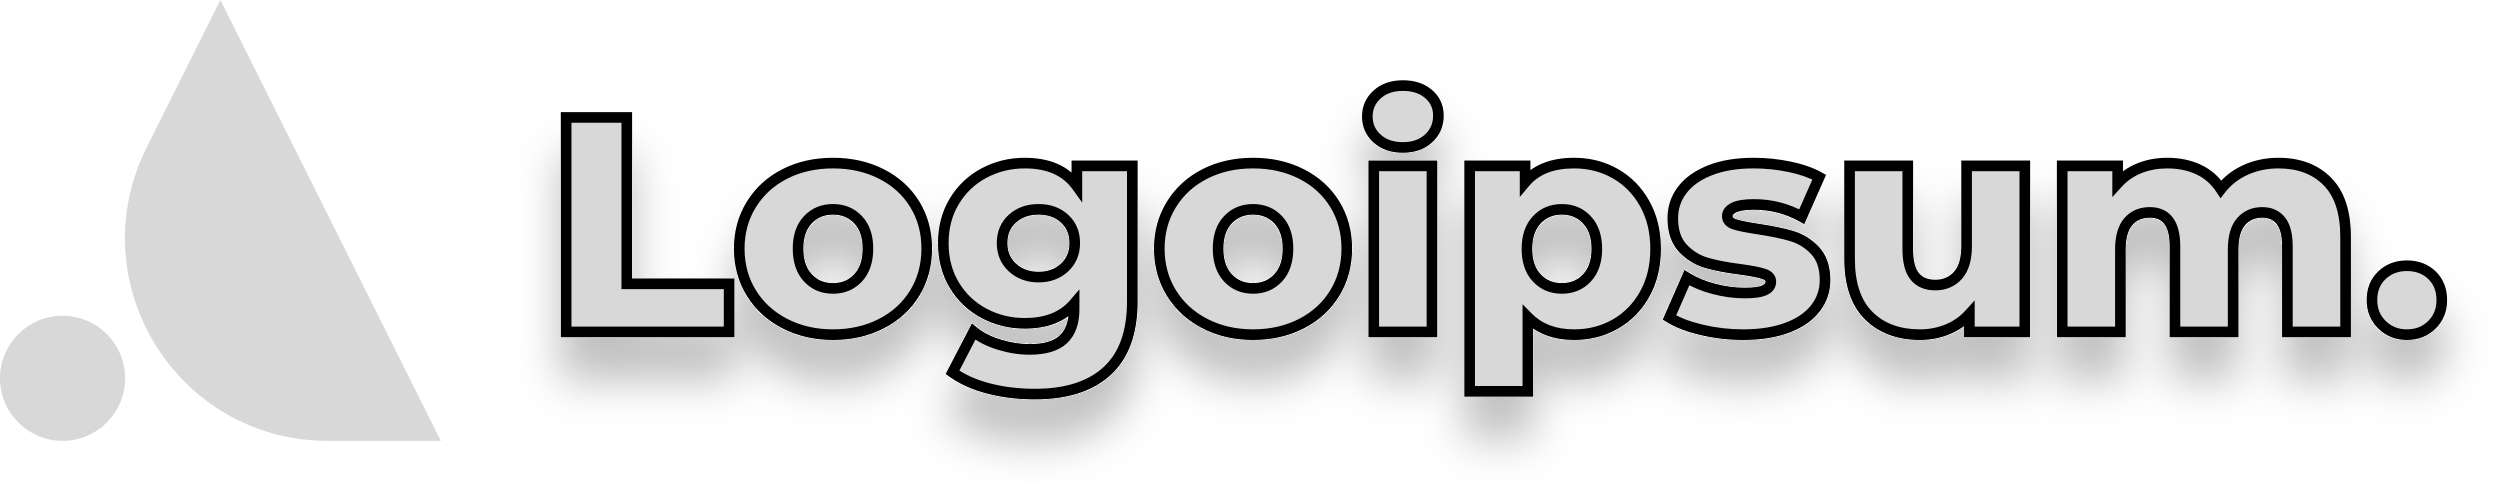
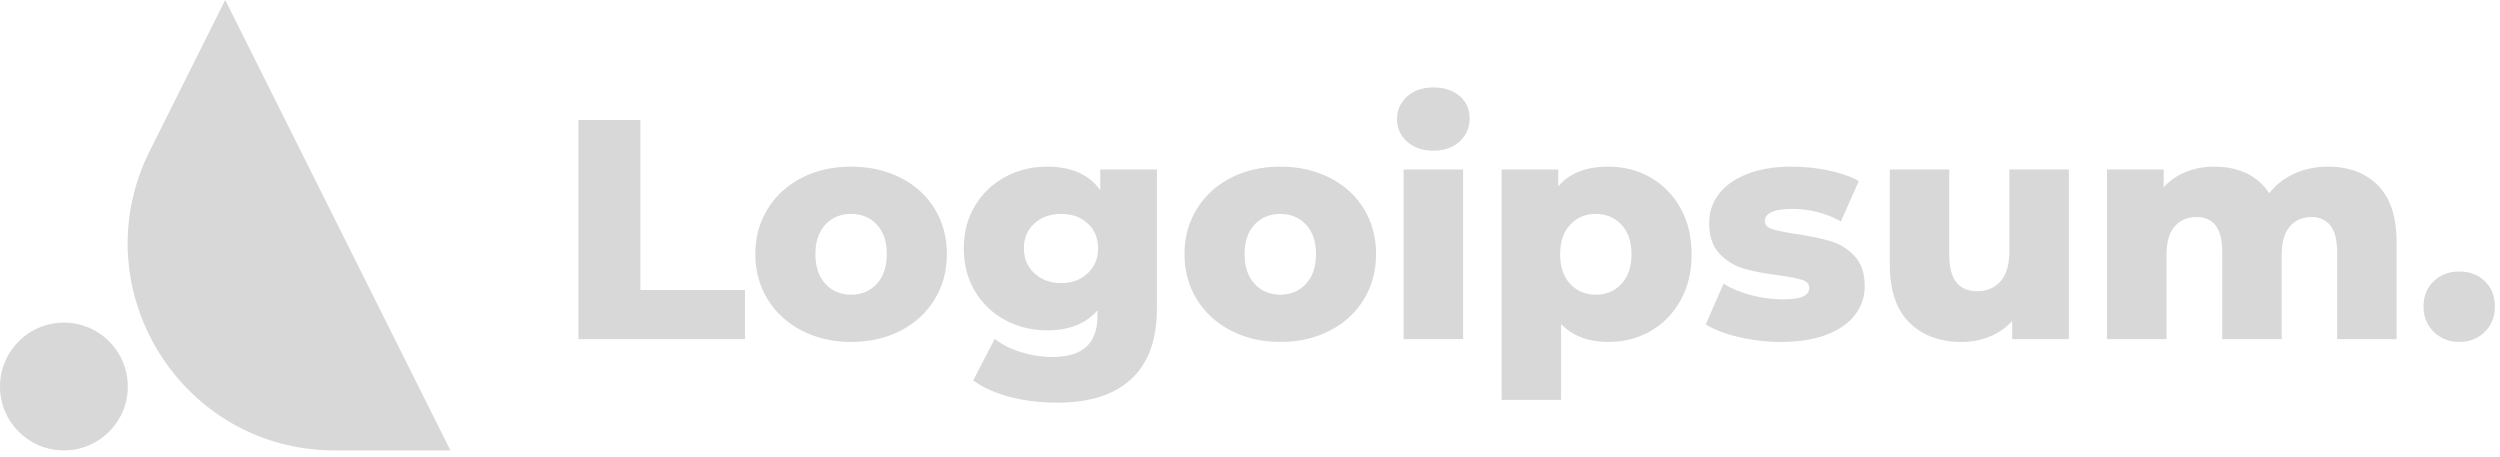
- <svg xmlns="http://www.w3.org/2000/svg" width="235" height="46" viewBox="0 0 235 46" fill="none">
-   <g filter="url(#filter0_d_0_286)">
-     <path fill-rule="evenodd" clip-rule="evenodd" d="M131.869 13.862C132.867 13.862 133.674 13.579 134.288 13.013C134.902 12.446 135.21 11.731 135.21 10.867C135.21 10.042 134.902 9.365 134.288 8.837C133.674 8.309 132.867 8.045 131.869 8.045C130.87 8.045 130.064 8.323 129.45 8.88C128.835 9.437 128.528 10.128 128.528 10.954C128.528 11.779 128.835 12.47 129.45 13.027C130.064 13.584 130.87 13.862 131.869 13.862ZM68.538 31.2V26.678H58.918V11.04H53.216V31.2H68.538ZM78.301 31.459C79.99 31.459 81.507 31.114 82.851 30.422C84.195 29.731 85.242 28.771 85.99 27.542C86.739 26.314 87.114 24.922 87.114 23.366C87.114 21.811 86.739 20.424 85.99 19.205C85.242 17.986 84.195 17.035 82.851 16.354C81.507 15.672 79.99 15.331 78.301 15.331C76.611 15.331 75.099 15.672 73.765 16.354C72.43 17.035 71.384 17.99 70.626 19.219C69.867 20.448 69.488 21.83 69.488 23.366C69.488 24.922 69.867 26.314 70.626 27.542C71.384 28.771 72.435 29.731 73.779 30.422C75.123 31.114 76.63 31.459 78.301 31.459ZM75.939 26.117C76.554 26.779 77.341 27.11 78.301 27.11C79.261 27.11 80.048 26.779 80.662 26.117C81.277 25.454 81.584 24.538 81.584 23.366C81.584 22.214 81.277 21.312 80.662 20.659C80.048 20.006 79.261 19.68 78.301 19.68C77.341 19.68 76.554 20.006 75.939 20.659C75.325 21.312 75.018 22.214 75.018 23.366C75.018 24.538 75.325 25.454 75.939 26.117ZM97.28 37.046C100.237 37.046 102.502 36.322 104.077 34.872C105.651 33.422 106.438 31.248 106.438 28.349V15.59H101.226V17.491C100.189 16.051 98.557 15.331 96.33 15.331C94.947 15.331 93.67 15.643 92.499 16.267C91.328 16.891 90.397 17.774 89.706 18.917C89.014 20.059 88.669 21.37 88.669 22.848C88.669 24.346 89.014 25.666 89.706 26.808C90.397 27.95 91.328 28.834 92.499 29.458C93.67 30.082 94.947 30.394 96.33 30.394C98.365 30.394 99.91 29.779 100.966 28.55V29.069C100.966 30.317 100.63 31.258 99.958 31.891C99.286 32.525 98.23 32.842 96.79 32.842C95.85 32.842 94.894 32.693 93.925 32.395C92.955 32.098 92.154 31.69 91.52 31.171L89.533 35.002C90.474 35.674 91.616 36.182 92.96 36.528C94.304 36.874 95.744 37.046 97.28 37.046ZM95.178 25.152C95.83 25.747 96.646 26.045 97.626 26.045C98.605 26.045 99.416 25.747 100.059 25.152C100.702 24.557 101.024 23.789 101.024 22.848C101.024 21.907 100.707 21.144 100.074 20.558C99.44 19.973 98.624 19.68 97.626 19.68C96.627 19.68 95.806 19.973 95.163 20.558C94.52 21.144 94.198 21.907 94.198 22.848C94.198 23.789 94.525 24.557 95.178 25.152ZM117.786 31.459C119.475 31.459 120.992 31.114 122.336 30.422C123.68 29.731 124.726 28.771 125.475 27.542C126.224 26.314 126.598 24.922 126.598 23.366C126.598 21.811 126.224 20.424 125.475 19.205C124.726 17.986 123.68 17.035 122.336 16.354C120.992 15.672 119.475 15.331 117.786 15.331C116.096 15.331 114.584 15.672 113.25 16.354C111.915 17.035 110.869 17.99 110.11 19.219C109.352 20.448 108.973 21.83 108.973 23.366C108.973 24.922 109.352 26.314 110.11 27.542C110.869 28.771 111.92 29.731 113.264 30.422C114.608 31.114 116.115 31.459 117.786 31.459ZM115.424 26.117C116.038 26.779 116.826 27.11 117.786 27.11C118.746 27.11 119.533 26.779 120.147 26.117C120.762 25.454 121.069 24.538 121.069 23.366C121.069 22.214 120.762 21.312 120.147 20.659C119.533 20.006 118.746 19.68 117.786 19.68C116.826 19.68 116.038 20.006 115.424 20.659C114.81 21.312 114.502 22.214 114.502 23.366C114.502 24.538 114.81 25.454 115.424 26.117ZM134.605 15.59V31.2H129.133V15.59H134.605ZM143.619 36.787V29.818C144.694 30.912 146.144 31.459 147.968 31.459C149.389 31.459 150.68 31.128 151.842 30.466C153.003 29.803 153.925 28.862 154.606 27.643C155.288 26.424 155.629 25.008 155.629 23.395C155.629 21.782 155.288 20.366 154.606 19.147C153.925 17.928 153.003 16.987 151.842 16.325C150.68 15.662 149.389 15.331 147.968 15.331C145.914 15.331 144.378 15.936 143.36 17.146V15.59H138.147V36.787H143.619ZM144.454 26.117C145.069 26.779 145.856 27.11 146.816 27.11C147.776 27.11 148.563 26.779 149.178 26.117C149.792 25.454 150.099 24.547 150.099 23.395C150.099 22.243 149.792 21.336 149.178 20.674C148.563 20.011 147.776 19.68 146.816 19.68C145.856 19.68 145.069 20.011 144.454 20.674C143.84 21.336 143.533 22.243 143.533 23.395C143.533 24.547 143.84 25.454 144.454 26.117ZM163.837 31.459C165.469 31.459 166.866 31.238 168.027 30.797C169.189 30.355 170.067 29.746 170.662 28.968C171.258 28.19 171.555 27.312 171.555 26.333C171.555 25.142 171.243 24.216 170.619 23.554C169.995 22.891 169.261 22.435 168.416 22.186C167.571 21.936 166.506 21.715 165.219 21.523C164.202 21.37 163.472 21.221 163.03 21.077C162.589 20.933 162.368 20.678 162.368 20.314C162.368 19.987 162.57 19.723 162.973 19.522C163.376 19.32 164.01 19.219 164.874 19.219C166.486 19.219 167.984 19.603 169.366 20.371L171.008 16.656C170.259 16.234 169.328 15.907 168.214 15.677C167.101 15.446 165.978 15.331 164.845 15.331C163.251 15.331 161.883 15.557 160.741 16.008C159.598 16.459 158.73 17.074 158.134 17.851C157.539 18.629 157.242 19.517 157.242 20.515C157.242 21.725 157.558 22.666 158.192 23.338C158.826 24.01 159.579 24.47 160.453 24.72C161.326 24.97 162.387 25.171 163.635 25.325C164.614 25.459 165.33 25.598 165.781 25.742C166.232 25.886 166.458 26.131 166.458 26.477C166.458 26.822 166.27 27.086 165.896 27.269C165.522 27.451 164.893 27.542 164.01 27.542C163.05 27.542 162.08 27.413 161.101 27.154C160.122 26.894 159.277 26.544 158.566 26.102L156.925 29.846C157.693 30.326 158.71 30.715 159.978 31.013C161.245 31.31 162.531 31.459 163.837 31.459ZM183.046 30.97C182.24 31.296 181.386 31.459 180.483 31.459C178.467 31.459 176.859 30.864 175.659 29.674C174.459 28.483 173.859 26.698 173.859 24.317V15.59H179.331V23.424C179.331 24.595 179.552 25.45 179.994 25.987C180.435 26.525 181.078 26.794 181.923 26.794C182.787 26.794 183.493 26.491 184.04 25.886C184.587 25.282 184.861 24.355 184.861 23.107V15.59H190.333V31.2H185.12V29.53C184.544 30.163 183.853 30.643 183.046 30.97ZM199.318 31.2V23.453C199.318 22.282 199.568 21.408 200.067 20.832C200.566 20.256 201.238 19.968 202.083 19.968C203.658 19.968 204.445 21.034 204.445 23.165V31.2H209.917V23.453C209.917 22.282 210.166 21.408 210.666 20.832C211.165 20.256 211.827 19.968 212.653 19.968C213.402 19.968 213.982 20.227 214.395 20.746C214.808 21.264 215.014 22.07 215.014 23.165V31.2H220.486V22.272C220.486 19.949 219.915 18.211 218.773 17.059C217.63 15.907 216.099 15.331 214.179 15.331C213.066 15.331 212.038 15.542 211.098 15.965C210.157 16.387 209.379 16.992 208.765 17.779C208.227 16.954 207.526 16.339 206.662 15.936C205.798 15.533 204.819 15.331 203.725 15.331C202.784 15.331 201.915 15.49 201.118 15.806C200.322 16.123 199.635 16.598 199.059 17.232V15.59H193.846V31.2H199.318ZM228.594 30.538C227.97 31.152 227.187 31.459 226.246 31.459C225.325 31.459 224.547 31.152 223.914 30.538C223.28 29.923 222.963 29.146 222.963 28.205C222.963 27.245 223.275 26.467 223.899 25.872C224.523 25.277 225.306 24.979 226.246 24.979C227.206 24.979 227.994 25.277 228.608 25.872C229.222 26.467 229.53 27.245 229.53 28.205C229.53 29.146 229.218 29.923 228.594 30.538Z" fill="#D8D8D8" />
-     <path d="M134.288 13.013L134.627 13.38L134.627 13.38L134.288 13.013ZM134.288 8.837L134.614 8.458V8.458L134.288 8.837ZM129.45 8.88L129.785 9.25L129.45 8.88ZM68.538 26.678H69.038V26.178H68.538V26.678ZM68.538 31.2V31.7H69.038V31.2H68.538ZM58.918 26.678H58.418V27.178H58.918V26.678ZM58.918 11.04H59.418V10.54H58.918V11.04ZM53.216 11.04V10.54H52.716V11.04H53.216ZM53.216 31.2H52.716V31.7H53.216V31.2ZM82.851 30.422L83.08 30.867V30.867L82.851 30.422ZM85.99 27.542L86.417 27.803L85.99 27.542ZM82.851 16.354L83.077 15.908H83.077L82.851 16.354ZM73.765 16.354L73.537 15.908L73.537 15.908L73.765 16.354ZM70.626 19.219L71.051 19.482L70.626 19.219ZM70.626 27.542L70.2 27.805L70.2 27.805L70.626 27.542ZM75.939 26.117L76.306 25.777L76.306 25.777L75.939 26.117ZM80.662 26.117L80.296 25.777L80.296 25.777L80.662 26.117ZM80.662 20.659L80.298 21.002L80.662 20.659ZM75.939 20.659L76.303 21.002V21.002L75.939 20.659ZM104.077 34.872L104.415 35.24V35.24L104.077 34.872ZM106.438 15.59H106.938V15.09H106.438V15.59ZM101.226 15.59V15.09H100.726V15.59H101.226ZM101.226 17.491L100.82 17.783L101.726 19.041V17.491H101.226ZM92.499 16.267L92.264 15.826L92.499 16.267ZM89.706 26.808L90.133 26.549L89.706 26.808ZM100.966 28.55H101.466V27.201L100.587 28.224L100.966 28.55ZM91.52 31.171L91.837 30.784L91.36 30.394L91.076 30.941L91.52 31.171ZM89.533 35.002L89.089 34.771L88.889 35.156L89.242 35.408L89.533 35.002ZM92.96 36.528L92.835 37.012L92.96 36.528ZM95.178 25.152L94.841 25.521L94.841 25.521L95.178 25.152ZM100.059 25.152L100.399 25.519L100.399 25.519L100.059 25.152ZM100.074 20.558L99.734 20.926V20.926L100.074 20.558ZM125.475 27.542L125.902 27.803L125.475 27.542ZM122.336 16.354L122.562 15.908L122.336 16.354ZM113.25 16.354L113.022 15.908V15.908L113.25 16.354ZM110.11 19.219L110.536 19.482L110.11 19.219ZM110.11 27.542L109.685 27.805V27.805L110.11 27.542ZM113.264 30.422L113.035 30.867L113.035 30.867L113.264 30.422ZM115.424 26.117L115.791 25.777L115.424 26.117ZM120.147 26.117L119.781 25.777V25.777L120.147 26.117ZM120.147 20.659L119.783 21.002L119.783 21.002L120.147 20.659ZM115.424 20.659L115.788 21.002L115.424 20.659ZM134.605 31.2V31.7H135.105V31.2H134.605ZM134.605 15.59H135.105V15.09H134.605V15.59ZM129.133 31.2H128.633V31.7H129.133V31.2ZM129.133 15.59V15.09H128.633V15.59H129.133ZM143.619 29.818L143.976 29.467L143.119 28.595V29.818H143.619ZM143.619 36.787V37.287H144.119V36.787H143.619ZM151.842 30.466L151.594 30.031V30.031L151.842 30.466ZM154.606 27.643L154.17 27.399V27.399L154.606 27.643ZM154.606 19.147L154.17 19.391V19.391L154.606 19.147ZM151.842 16.325L151.594 16.759L151.842 16.325ZM143.36 17.146H142.86V18.517L143.743 17.468L143.36 17.146ZM143.36 15.59H143.86V15.09H143.36V15.59ZM138.147 15.59V15.09H137.647V15.59H138.147ZM138.147 36.787H137.647V37.287H138.147V36.787ZM144.454 26.117L144.821 25.777L144.454 26.117ZM149.178 26.117L148.811 25.777V25.777L149.178 26.117ZM149.178 20.674L148.811 21.014V21.014L149.178 20.674ZM168.027 30.797L167.85 30.329L168.027 30.797ZM170.662 28.968L170.265 28.664L170.662 28.968ZM168.416 22.186L168.558 21.706V21.706L168.416 22.186ZM165.219 21.523L165.145 22.018L165.145 22.018L165.219 21.523ZM163.03 21.077L162.875 21.552L162.875 21.552L163.03 21.077ZM162.973 19.522L162.749 19.074L162.749 19.074L162.973 19.522ZM169.366 20.371L169.124 20.808L169.602 21.074L169.824 20.573L169.366 20.371ZM171.008 16.656L171.465 16.858L171.649 16.443L171.254 16.221L171.008 16.656ZM168.214 15.677L168.113 16.166V16.166L168.214 15.677ZM160.741 16.008L160.924 16.473L160.741 16.008ZM158.134 17.851L158.531 18.155V18.155L158.134 17.851ZM158.192 23.338L157.828 23.681V23.681L158.192 23.338ZM160.453 24.72L160.315 25.201L160.453 24.72ZM163.635 25.325L163.703 24.829L163.696 24.828L163.635 25.325ZM165.781 25.742L165.933 25.266H165.933L165.781 25.742ZM165.896 27.269L165.677 26.819V26.819L165.896 27.269ZM161.101 27.154L161.229 26.67L161.101 27.154ZM158.566 26.102L158.83 25.678L158.34 25.373L158.108 25.902L158.566 26.102ZM156.925 29.846L156.467 29.646L156.293 30.041L156.66 30.27L156.925 29.846ZM159.978 31.013L160.092 30.526L159.978 31.013ZM183.046 30.97L182.859 30.506L183.046 30.97ZM175.659 29.674L176.011 29.319L176.011 29.319L175.659 29.674ZM173.859 15.59V15.09H173.359V15.59H173.859ZM179.331 15.59H179.831V15.09H179.331V15.59ZM184.04 25.886L183.669 25.551L184.04 25.886ZM184.861 15.59V15.09H184.361V15.59H184.861ZM190.333 15.59H190.833V15.09H190.333V15.59ZM190.333 31.2V31.7H190.833V31.2H190.333ZM185.12 31.2H184.62V31.7H185.12V31.2ZM185.12 29.53H185.62V28.236L184.75 29.193L185.12 29.53ZM199.318 31.2V31.7H199.818V31.2H199.318ZM200.067 20.832L199.689 20.505L199.689 20.505L200.067 20.832ZM204.445 31.2H203.945V31.7H204.445V31.2ZM209.917 31.2V31.7H210.417V31.2H209.917ZM210.666 20.832L210.288 20.505L210.288 20.505L210.666 20.832ZM215.014 31.2H214.514V31.7H215.014V31.2ZM220.486 31.2V31.7H220.986V31.2H220.486ZM218.773 17.059L218.418 17.411V17.411L218.773 17.059ZM211.098 15.965L211.302 16.421L211.302 16.421L211.098 15.965ZM208.765 17.779L208.346 18.052L208.728 18.639L209.159 18.087L208.765 17.779ZM201.118 15.806L201.303 16.271L201.118 15.806ZM199.059 17.232H198.559V18.525L199.429 17.568L199.059 17.232ZM199.059 15.59H199.559V15.09H199.059V15.59ZM193.846 15.59V15.09H193.346V15.59H193.846ZM193.846 31.2H193.346V31.7H193.846V31.2ZM228.594 30.538L228.944 30.894V30.894L228.594 30.538ZM223.914 30.538L223.566 30.896V30.897L223.914 30.538ZM223.899 25.872L224.244 26.234V26.234L223.899 25.872ZM228.608 25.872L228.956 25.513V25.513L228.608 25.872ZM133.949 12.645C133.444 13.11 132.768 13.362 131.869 13.362V14.362C132.967 14.362 133.903 14.048 134.627 13.38L133.949 12.645ZM134.71 10.867C134.71 11.597 134.457 12.177 133.949 12.645L134.627 13.38C135.348 12.716 135.71 11.866 135.71 10.867H134.71ZM133.962 9.216C134.464 9.647 134.71 10.184 134.71 10.867H135.71C135.71 9.899 135.341 9.083 134.614 8.458L133.962 9.216ZM131.869 8.545C132.776 8.545 133.458 8.783 133.962 9.216L134.614 8.458C133.889 7.835 132.958 7.545 131.869 7.545V8.545ZM129.785 9.25C130.29 8.793 130.968 8.545 131.869 8.545V7.545C130.773 7.545 129.838 7.853 129.114 8.51L129.785 9.25ZM129.028 10.954C129.028 10.27 129.275 9.713 129.785 9.25L129.114 8.51C128.395 9.161 128.028 9.986 128.028 10.954H129.028ZM129.785 12.657C129.275 12.194 129.028 11.637 129.028 10.954H128.028C128.028 11.921 128.395 12.747 129.114 13.398L129.785 12.657ZM131.869 13.362C130.968 13.362 130.29 13.114 129.785 12.657L129.114 13.398C129.838 14.054 130.773 14.362 131.869 14.362V13.362ZM68.038 26.678V31.2H69.038V26.678H68.038ZM58.918 27.178H68.538V26.178H58.918V27.178ZM58.418 11.04V26.678H59.418V11.04H58.418ZM53.216 11.54H58.918V10.54H53.216V11.54ZM53.716 31.2V11.04H52.716V31.2H53.716ZM68.538 30.7H53.216V31.7H68.538V30.7ZM82.623 29.978C81.357 30.628 79.92 30.959 78.301 30.959V31.959C80.06 31.959 81.657 31.599 83.08 30.867L82.623 29.978ZM85.563 27.282C84.865 28.428 83.889 29.326 82.623 29.978L83.08 30.867C84.501 30.136 85.618 29.114 86.417 27.803L85.563 27.282ZM86.614 23.366C86.614 24.837 86.261 26.138 85.563 27.282L86.417 27.803C87.218 26.489 87.614 25.006 87.614 23.366H86.614ZM85.564 19.466C86.261 20.6 86.614 21.895 86.614 23.366H87.614C87.614 21.727 87.218 20.248 86.416 18.943L85.564 19.466ZM82.625 16.799C83.891 17.442 84.867 18.33 85.564 19.466L86.416 18.943C85.617 17.641 84.499 16.629 83.077 15.908L82.625 16.799ZM78.301 15.831C79.921 15.831 81.359 16.158 82.625 16.799L83.077 15.908C81.655 15.186 80.059 14.831 78.301 14.831V15.831ZM73.992 16.799C75.248 16.158 76.68 15.831 78.301 15.831V14.831C76.542 14.831 74.951 15.186 73.537 15.908L73.992 16.799ZM71.051 19.482C71.76 18.334 72.736 17.441 73.992 16.799L73.537 15.908C72.125 16.63 71.008 17.647 70.2 18.957L71.051 19.482ZM69.988 23.366C69.988 21.917 70.344 20.627 71.051 19.482L70.2 18.957C69.39 20.269 68.988 21.744 68.988 23.366H69.988ZM71.051 27.28C70.345 26.136 69.988 24.836 69.988 23.366H68.988C68.988 25.007 69.389 26.491 70.2 27.805L71.051 27.28ZM74.008 29.978C72.741 29.326 71.759 28.427 71.051 27.28L70.2 27.805C71.009 29.115 72.129 30.136 73.55 30.867L74.008 29.978ZM78.301 30.959C76.701 30.959 75.274 30.629 74.008 29.978L73.55 30.867C74.972 31.598 76.559 31.959 78.301 31.959V30.959ZM78.301 26.61C77.47 26.61 76.819 26.33 76.306 25.777L75.573 26.457C76.288 27.228 77.211 27.61 78.301 27.61V26.61ZM80.296 25.777C79.782 26.33 79.131 26.61 78.301 26.61V27.61C79.39 27.61 80.314 27.228 81.029 26.457L80.296 25.777ZM81.084 23.366C81.084 24.45 80.801 25.232 80.296 25.777L81.029 26.457C81.752 25.677 82.084 24.625 82.084 23.366H81.084ZM80.298 21.002C80.803 21.538 81.084 22.304 81.084 23.366H82.084C82.084 22.125 81.751 21.086 81.026 20.317L80.298 21.002ZM78.301 20.18C79.134 20.18 79.786 20.457 80.298 21.002L81.026 20.317C80.31 19.556 79.388 19.18 78.301 19.18V20.18ZM76.303 21.002C76.816 20.457 77.468 20.18 78.301 20.18V19.18C77.214 19.18 76.291 19.556 75.575 20.317L76.303 21.002ZM75.518 23.366C75.518 22.304 75.799 21.538 76.303 21.002L75.575 20.317C74.851 21.086 74.518 22.125 74.518 23.366H75.518ZM76.306 25.777C75.8 25.232 75.518 24.45 75.518 23.366H74.518C74.518 24.625 74.849 25.677 75.573 26.457L76.306 25.777ZM103.738 34.504C102.286 35.841 100.16 36.546 97.28 36.546V37.546C100.314 37.546 102.719 36.802 104.415 35.24L103.738 34.504ZM105.938 28.349C105.938 31.16 105.177 33.179 103.738 34.504L104.415 35.24C106.125 33.666 106.938 31.336 106.938 28.349H105.938ZM105.938 15.59V28.349H106.938V15.59H105.938ZM101.226 16.09H106.438V15.09H101.226V16.09ZM101.726 17.491V15.59H100.726V17.491H101.726ZM96.33 15.831C98.442 15.831 99.901 16.507 100.82 17.783L101.631 17.199C100.477 15.595 98.672 14.831 96.33 14.831V15.831ZM92.734 16.709C93.83 16.125 95.026 15.831 96.33 15.831V14.831C94.869 14.831 93.511 15.162 92.264 15.826L92.734 16.709ZM90.133 19.176C90.778 18.11 91.643 17.29 92.734 16.709L92.264 15.826C91.013 16.492 90.015 17.439 89.278 18.658L90.133 19.176ZM89.169 22.848C89.169 21.451 89.494 20.232 90.133 19.176L89.278 18.658C88.534 19.887 88.169 21.288 88.169 22.848H89.169ZM90.133 26.549C89.495 25.494 89.169 24.266 89.169 22.848H88.169C88.169 24.425 88.534 25.837 89.278 27.067L90.133 26.549ZM92.734 29.016C91.643 28.435 90.778 27.615 90.133 26.549L89.278 27.067C90.015 28.286 91.013 29.232 92.264 29.899L92.734 29.016ZM96.33 29.894C95.026 29.894 93.83 29.6 92.734 29.016L92.264 29.899C93.511 30.563 94.869 30.894 96.33 30.894V29.894ZM100.587 28.224C99.65 29.316 98.259 29.894 96.33 29.894V30.894C98.47 30.894 100.171 30.243 101.346 28.876L100.587 28.224ZM101.466 29.069V28.55H100.466V29.069H101.466ZM100.301 32.255C101.105 31.497 101.466 30.404 101.466 29.069H100.466C100.466 30.229 100.156 31.018 99.615 31.527L100.301 32.255ZM96.79 33.342C98.289 33.342 99.496 33.014 100.301 32.255L99.615 31.527C99.076 32.036 98.172 32.342 96.79 32.342V33.342ZM93.778 32.873C94.791 33.184 95.796 33.342 96.79 33.342V32.342C95.903 32.342 94.997 32.201 94.072 31.917L93.778 32.873ZM91.203 31.558C91.898 32.126 92.761 32.561 93.778 32.873L94.072 31.917C93.15 31.634 92.41 31.253 91.837 30.784L91.203 31.558ZM89.977 35.232L91.964 31.401L91.076 30.941L89.089 34.771L89.977 35.232ZM93.085 36.044C91.788 35.711 90.705 35.224 89.823 34.595L89.242 35.408C90.242 36.123 91.444 36.654 92.835 37.012L93.085 36.044ZM97.28 36.546C95.782 36.546 94.384 36.378 93.085 36.044L92.835 37.012C94.224 37.369 95.706 37.546 97.28 37.546V36.546ZM97.626 25.545C96.756 25.545 96.065 25.284 95.514 24.782L94.841 25.521C95.596 26.21 96.536 26.545 97.626 26.545V25.545ZM99.72 24.785C99.18 25.284 98.495 25.545 97.626 25.545V26.545C98.715 26.545 99.652 26.21 100.399 25.519L99.72 24.785ZM100.524 22.848C100.524 23.661 100.252 24.292 99.72 24.785L100.399 25.519C101.152 24.822 101.524 23.917 101.524 22.848H100.524ZM99.734 20.926C100.256 21.407 100.524 22.033 100.524 22.848H101.524C101.524 21.782 101.159 20.881 100.413 20.191L99.734 20.926ZM97.626 20.18C98.519 20.18 99.207 20.439 99.734 20.926L100.413 20.191C99.672 19.507 98.729 19.18 97.626 19.18V20.18ZM95.5 20.928C96.037 20.439 96.732 20.18 97.626 20.18V19.18C96.522 19.18 95.576 19.507 94.827 20.189L95.5 20.928ZM94.698 22.848C94.698 22.035 94.97 21.411 95.5 20.928L94.827 20.189C94.07 20.877 93.698 21.779 93.698 22.848H94.698ZM95.514 24.782C94.973 24.289 94.698 23.659 94.698 22.848H93.698C93.698 23.919 94.077 24.825 94.841 25.521L95.514 24.782ZM122.107 29.978C120.842 30.628 119.405 30.959 117.786 30.959V31.959C119.545 31.959 121.142 31.599 122.565 30.867L122.107 29.978ZM125.048 27.282C124.35 28.428 123.374 29.326 122.107 29.978L122.565 30.867C123.986 30.136 125.103 29.114 125.902 27.803L125.048 27.282ZM126.098 23.366C126.098 24.837 125.745 26.138 125.048 27.282L125.902 27.803C126.703 26.489 127.098 25.006 127.098 23.366H126.098ZM125.049 19.466C125.745 20.6 126.098 21.895 126.098 23.366H127.098C127.098 21.727 126.703 20.248 125.901 18.943L125.049 19.466ZM122.11 16.799C123.376 17.442 124.351 18.33 125.049 19.466L125.901 18.943C125.102 17.641 123.984 16.629 122.562 15.908L122.11 16.799ZM117.786 15.831C119.406 15.831 120.844 16.158 122.11 16.799L122.562 15.908C121.14 15.186 119.544 14.831 117.786 14.831V15.831ZM113.477 16.799C114.732 16.158 116.165 15.831 117.786 15.831V14.831C116.027 14.831 114.436 15.186 113.022 15.908L113.477 16.799ZM110.536 19.482C111.244 18.334 112.221 17.441 113.477 16.799L113.022 15.908C111.609 16.63 110.493 17.647 109.685 18.957L110.536 19.482ZM109.473 23.366C109.473 21.917 109.829 20.627 110.536 19.482L109.685 18.957C108.875 20.269 108.473 21.744 108.473 23.366H109.473ZM110.536 27.28C109.83 26.136 109.473 24.836 109.473 23.366H108.473C108.473 25.007 108.874 26.491 109.685 27.805L110.536 27.28ZM113.493 29.978C112.226 29.326 111.244 28.427 110.536 27.28L109.685 27.805C110.493 29.115 111.614 30.136 113.035 30.867L113.493 29.978ZM117.786 30.959C116.186 30.959 114.759 30.629 113.493 29.978L113.035 30.867C114.457 31.598 116.044 31.959 117.786 31.959V30.959ZM117.786 26.61C116.955 26.61 116.304 26.33 115.791 25.777L115.057 26.457C115.773 27.228 116.696 27.61 117.786 27.61V26.61ZM119.781 25.777C119.267 26.33 118.616 26.61 117.786 26.61V27.61C118.875 27.61 119.798 27.228 120.514 26.457L119.781 25.777ZM120.569 23.366C120.569 24.45 120.286 25.232 119.781 25.777L120.514 26.457C121.237 25.677 121.569 24.625 121.569 23.366H120.569ZM119.783 21.002C120.287 21.538 120.569 22.304 120.569 23.366H121.569C121.569 22.125 121.236 21.086 120.511 20.317L119.783 21.002ZM117.786 20.18C118.619 20.18 119.27 20.457 119.783 21.002L120.511 20.317C119.795 19.556 118.873 19.18 117.786 19.18V20.18ZM115.788 21.002C116.301 20.457 116.953 20.18 117.786 20.18V19.18C116.699 19.18 115.776 19.556 115.06 20.317L115.788 21.002ZM115.002 23.366C115.002 22.304 115.284 21.538 115.788 21.002L115.06 20.317C114.335 21.086 114.002 22.125 114.002 23.366H115.002ZM115.791 25.777C115.285 25.232 115.002 24.45 115.002 23.366H114.002C114.002 24.625 114.334 25.677 115.057 26.457L115.791 25.777ZM135.105 31.2V15.59H134.105V31.2H135.105ZM129.133 31.7H134.605V30.7H129.133V31.7ZM128.633 15.59V31.2H129.633V15.59H128.633ZM134.605 15.09H129.133V16.09H134.605V15.09ZM143.119 29.818V36.787H144.119V29.818H143.119ZM147.968 30.959C146.251 30.959 144.94 30.448 143.976 29.467L143.263 30.168C144.449 31.376 146.037 31.959 147.968 31.959V30.959ZM151.594 30.031C150.513 30.648 149.308 30.959 147.968 30.959V31.959C149.47 31.959 150.847 31.608 152.089 30.9L151.594 30.031ZM154.17 27.399C153.531 28.543 152.673 29.416 151.594 30.031L152.089 30.9C153.334 30.19 154.319 29.182 155.043 27.887L154.17 27.399ZM155.129 23.395C155.129 24.936 154.804 26.265 154.17 27.399L155.043 27.887C155.772 26.583 156.129 25.08 156.129 23.395H155.129ZM154.17 19.391C154.804 20.525 155.129 21.855 155.129 23.395H156.129C156.129 21.71 155.772 20.208 155.043 18.903L154.17 19.391ZM151.594 16.759C152.673 17.374 153.531 18.248 154.17 19.391L155.043 18.903C154.319 17.608 153.334 16.6 152.089 15.89L151.594 16.759ZM147.968 15.831C149.308 15.831 150.513 16.142 151.594 16.759L152.089 15.89C150.847 15.182 149.47 14.831 147.968 14.831V15.831ZM143.743 17.468C144.638 16.403 146.014 15.831 147.968 15.831V14.831C145.813 14.831 144.117 15.469 142.977 16.824L143.743 17.468ZM142.86 15.59V17.146H143.86V15.59H142.86ZM138.147 16.09H143.36V15.09H138.147V16.09ZM138.647 36.787V15.59H137.647V36.787H138.647ZM143.619 36.287H138.147V37.287H143.619V36.287ZM146.816 26.61C145.985 26.61 145.334 26.33 144.821 25.777L144.088 26.457C144.803 27.228 145.727 27.61 146.816 27.61V26.61ZM148.811 25.777C148.298 26.33 147.647 26.61 146.816 26.61V27.61C147.905 27.61 148.829 27.228 149.544 26.457L148.811 25.777ZM149.599 23.395C149.599 24.457 149.318 25.23 148.811 25.777L149.544 26.457C150.266 25.679 150.599 24.637 150.599 23.395H149.599ZM148.811 21.014C149.318 21.56 149.599 22.333 149.599 23.395H150.599C150.599 22.153 150.266 21.112 149.544 20.334L148.811 21.014ZM146.816 20.18C147.647 20.18 148.298 20.46 148.811 21.014L149.544 20.334C148.829 19.562 147.905 19.18 146.816 19.18V20.18ZM144.821 21.014C145.334 20.46 145.985 20.18 146.816 20.18V19.18C145.727 19.18 144.803 19.562 144.088 20.334L144.821 21.014ZM144.033 23.395C144.033 22.333 144.314 21.56 144.821 21.014L144.088 20.334C143.366 21.112 143.033 22.153 143.033 23.395H144.033ZM144.821 25.777C144.314 25.23 144.033 24.457 144.033 23.395H143.033C143.033 24.637 143.366 25.679 144.088 26.457L144.821 25.777ZM167.85 30.329C166.759 30.744 165.426 30.959 163.837 30.959V31.959C165.512 31.959 166.972 31.733 168.205 31.264L167.85 30.329ZM170.265 28.664C169.74 29.35 168.947 29.912 167.85 30.329L168.205 31.264C169.43 30.798 170.394 30.141 171.059 29.272L170.265 28.664ZM171.055 26.333C171.055 27.202 170.794 27.974 170.265 28.664L171.059 29.272C171.721 28.407 172.055 27.422 172.055 26.333H171.055ZM170.255 23.896C170.768 24.44 171.055 25.229 171.055 26.333H172.055C172.055 25.055 171.719 23.992 170.983 23.211L170.255 23.896ZM168.274 22.665C169.031 22.889 169.69 23.296 170.255 23.896L170.983 23.211C170.301 22.486 169.49 21.982 168.558 21.706L168.274 22.665ZM165.145 22.018C166.419 22.208 167.46 22.424 168.274 22.665L168.558 21.706C167.683 21.448 166.593 21.223 165.293 21.029L165.145 22.018ZM162.875 21.552C163.359 21.71 164.124 21.864 165.145 22.018L165.294 21.029C164.279 20.876 163.585 20.732 163.185 20.601L162.875 21.552ZM161.868 20.314C161.868 20.606 161.96 20.88 162.156 21.106C162.344 21.323 162.6 21.462 162.875 21.552L163.185 20.601C163.02 20.547 162.944 20.488 162.911 20.45C162.887 20.422 162.868 20.386 162.868 20.314H161.868ZM162.749 19.074C162.251 19.323 161.868 19.727 161.868 20.314H162.868C162.868 20.248 162.888 20.123 163.196 19.969L162.749 19.074ZM164.874 18.719C163.991 18.719 163.26 18.819 162.749 19.074L163.196 19.969C163.492 19.821 164.029 19.719 164.874 19.719V18.719ZM169.609 19.934C168.151 19.124 166.57 18.719 164.874 18.719V19.719C166.403 19.719 167.817 20.082 169.124 20.808L169.609 19.934ZM170.551 16.454L168.909 20.169L169.824 20.573L171.465 16.858L170.551 16.454ZM168.113 16.166C169.191 16.39 170.07 16.701 170.762 17.091L171.254 16.221C170.448 15.766 169.465 15.425 168.316 15.187L168.113 16.166ZM164.845 15.831C165.943 15.831 167.033 15.943 168.113 16.166L168.316 15.187C167.169 14.95 166.012 14.831 164.845 14.831V15.831ZM160.924 16.473C161.994 16.051 163.296 15.831 164.845 15.831V14.831C163.206 14.831 161.773 15.063 160.557 15.543L160.924 16.473ZM158.531 18.155C159.059 17.466 159.845 16.899 160.924 16.473L160.557 15.543C159.352 16.019 158.4 16.681 157.737 17.547L158.531 18.155ZM157.742 20.515C157.742 19.624 158.004 18.844 158.531 18.155L157.737 17.547C157.074 18.414 156.742 19.409 156.742 20.515H157.742ZM158.556 22.995C158.034 22.441 157.742 21.638 157.742 20.515H156.742C156.742 21.812 157.083 22.89 157.828 23.681L158.556 22.995ZM160.59 24.239C159.805 24.015 159.129 23.602 158.556 22.995L157.828 23.681C158.522 24.417 159.354 24.926 160.315 25.201L160.59 24.239ZM163.696 24.828C162.465 24.677 161.431 24.48 160.59 24.239L160.315 25.201C161.221 25.46 162.309 25.665 163.574 25.821L163.696 24.828ZM165.933 25.266C165.438 25.108 164.687 24.965 163.703 24.829L163.567 25.82C164.542 25.954 165.221 26.089 165.629 26.219L165.933 25.266ZM166.958 26.477C166.958 26.184 166.857 25.914 166.656 25.695C166.465 25.488 166.208 25.354 165.933 25.266L165.629 26.219C165.805 26.275 165.886 26.335 165.921 26.373C165.945 26.399 165.958 26.424 165.958 26.477H166.958ZM166.115 27.718C166.357 27.601 166.571 27.441 166.725 27.223C166.883 27.001 166.958 26.746 166.958 26.477H165.958C165.958 26.553 165.939 26.603 165.909 26.645C165.876 26.692 165.81 26.755 165.677 26.819L166.115 27.718ZM164.01 28.042C164.902 28.042 165.631 27.954 166.115 27.718L165.677 26.819C165.413 26.948 164.884 27.042 164.01 27.042V28.042ZM160.973 27.637C161.992 27.907 163.004 28.042 164.01 28.042V27.042C163.095 27.042 162.168 26.919 161.229 26.67L160.973 27.637ZM158.302 26.527C159.063 27 159.955 27.368 160.973 27.637L161.229 26.67C160.288 26.421 159.491 26.088 158.83 25.678L158.302 26.527ZM157.383 30.047L159.024 26.303L158.108 25.902L156.467 29.646L157.383 30.047ZM160.092 30.526C158.857 30.236 157.896 29.864 157.19 29.422L156.66 30.27C157.49 30.789 158.564 31.194 159.863 31.5L160.092 30.526ZM163.837 30.959C162.57 30.959 161.322 30.815 160.092 30.526L159.863 31.5C161.168 31.806 162.493 31.959 163.837 31.959V30.959ZM180.483 31.959C181.447 31.959 182.366 31.785 183.234 31.433L182.859 30.506C182.114 30.808 181.324 30.959 180.483 30.959V31.959ZM175.307 30.029C176.618 31.329 178.363 31.959 180.483 31.959V30.959C178.572 30.959 177.1 30.399 176.011 29.319L175.307 30.029ZM173.359 24.317C173.359 26.776 173.979 28.712 175.307 30.029L176.011 29.319C174.939 28.255 174.359 26.619 174.359 24.317H173.359ZM173.359 15.59V24.317H174.359V15.59H173.359ZM179.331 15.09H173.859V16.09H179.331V15.09ZM179.831 23.424V15.59H178.831V23.424H179.831ZM180.38 25.67C180.047 25.265 179.831 24.552 179.831 23.424H178.831C178.831 24.639 179.057 25.634 179.607 26.305L180.38 25.67ZM181.923 26.294C181.193 26.294 180.706 26.067 180.38 25.67L179.607 26.305C180.164 26.983 180.964 27.294 181.923 27.294V26.294ZM183.669 25.551C183.223 26.044 182.655 26.294 181.923 26.294V27.294C182.919 27.294 183.763 26.938 184.411 26.222L183.669 25.551ZM184.361 23.107C184.361 24.295 184.099 25.076 183.669 25.551L184.411 26.222C185.076 25.487 185.361 24.416 185.361 23.107H184.361ZM184.361 15.59V23.107H185.361V15.59H184.361ZM190.333 15.09H184.861V16.09H190.333V15.09ZM190.833 31.2V15.59H189.833V31.2H190.833ZM185.12 31.7H190.333V30.7H185.12V31.7ZM184.62 29.53V31.2H185.62V29.53H184.62ZM183.234 31.433C184.109 31.079 184.863 30.556 185.49 29.866L184.75 29.193C184.225 29.77 183.597 30.207 182.859 30.506L183.234 31.433ZM198.818 23.453V31.2H199.818V23.453H198.818ZM199.689 20.505C199.079 21.209 198.818 22.223 198.818 23.453H199.818C199.818 22.34 200.057 21.607 200.445 21.16L199.689 20.505ZM202.083 19.468C201.111 19.468 200.295 19.806 199.689 20.505L200.445 21.16C200.838 20.706 201.366 20.468 202.083 20.468V19.468ZM204.945 23.165C204.945 22.052 204.742 21.127 204.257 20.47C203.75 19.785 202.995 19.468 202.083 19.468V20.468C202.746 20.468 203.171 20.684 203.452 21.064C203.754 21.473 203.945 22.146 203.945 23.165H204.945ZM204.945 31.2V23.165H203.945V31.2H204.945ZM209.917 30.7H204.445V31.7H209.917V30.7ZM209.417 23.453V31.2H210.417V23.453H209.417ZM210.288 20.505C209.677 21.209 209.417 22.223 209.417 23.453H210.417C210.417 22.34 210.656 21.607 211.043 21.16L210.288 20.505ZM212.653 19.468C211.696 19.468 210.891 19.809 210.288 20.505L211.043 21.16C211.439 20.703 211.959 20.468 212.653 20.468V19.468ZM214.786 20.434C214.266 19.78 213.531 19.468 212.653 19.468V20.468C213.272 20.468 213.699 20.674 214.004 21.057L214.786 20.434ZM215.514 23.165C215.514 22.025 215.303 21.082 214.786 20.434L214.004 21.057C214.313 21.445 214.514 22.116 214.514 23.165H215.514ZM215.514 31.2V23.165H214.514V31.2H215.514ZM220.486 30.7H215.014V31.7H220.486V30.7ZM219.986 22.272V31.2H220.986V22.272H219.986ZM218.418 17.411C219.434 18.436 219.986 20.023 219.986 22.272H220.986C220.986 19.874 220.397 17.987 219.128 16.707L218.418 17.411ZM214.179 15.831C215.992 15.831 217.386 16.371 218.418 17.411L219.128 16.707C217.874 15.443 216.206 14.831 214.179 14.831V15.831ZM211.302 16.421C212.174 16.03 213.13 15.831 214.179 15.831V14.831C213.001 14.831 211.903 15.055 210.893 15.509L211.302 16.421ZM209.159 18.087C209.722 17.366 210.433 16.811 211.302 16.421L210.893 15.509C209.88 15.963 209.037 16.618 208.371 17.472L209.159 18.087ZM206.451 16.389C207.227 16.751 207.857 17.302 208.346 18.052L209.184 17.506C208.597 16.605 207.825 15.927 206.874 15.483L206.451 16.389ZM203.725 15.831C204.757 15.831 205.662 16.021 206.451 16.389L206.874 15.483C205.935 15.045 204.881 14.831 203.725 14.831V15.831ZM201.303 16.271C202.036 15.98 202.841 15.831 203.725 15.831V14.831C202.727 14.831 201.795 14.999 200.934 15.342L201.303 16.271ZM199.429 17.568C199.954 16.991 200.577 16.56 201.303 16.271L200.934 15.342C200.066 15.687 199.316 16.206 198.689 16.896L199.429 17.568ZM198.559 15.59V17.232H199.559V15.59H198.559ZM193.846 16.09H199.059V15.09H193.846V16.09ZM194.346 31.2V15.59H193.346V31.2H194.346ZM199.318 30.7H193.846V31.7H199.318V30.7ZM226.246 31.959C227.308 31.959 228.219 31.608 228.944 30.894L228.243 30.181C227.72 30.696 227.067 30.959 226.246 30.959V31.959ZM223.566 30.897C224.297 31.606 225.201 31.959 226.246 31.959V30.959C225.448 30.959 224.798 30.698 224.262 30.179L223.566 30.897ZM222.463 28.205C222.463 29.271 222.828 30.181 223.566 30.896L224.262 30.179C223.732 29.665 223.463 29.02 223.463 28.205H222.463ZM223.554 25.51C222.819 26.211 222.463 27.125 222.463 28.205H223.463C223.463 27.364 223.731 26.724 224.244 26.234L223.554 25.51ZM226.246 24.479C225.19 24.479 224.28 24.818 223.554 25.51L224.244 26.234C224.766 25.736 225.421 25.479 226.246 25.479V24.479ZM228.956 25.513C228.237 24.816 227.319 24.479 226.246 24.479V25.479C227.094 25.479 227.751 25.738 228.26 26.231L228.956 25.513ZM230.03 28.205C230.03 27.128 229.68 26.214 228.956 25.513L228.26 26.231C228.765 26.72 229.03 27.362 229.03 28.205H230.03ZM228.944 30.894C229.671 30.178 230.03 29.268 230.03 28.205H229.03C229.03 29.023 228.764 29.668 228.243 30.181L228.944 30.894Z" fill="black" />
-   </g>
+ <svg xmlns="http://www.w3.org/2000/svg" width="230" height="42" viewBox="0 0 230 42" fill="none">
+   <path fill-rule="evenodd" clip-rule="evenodd" d="M131.869 13.862C132.867 13.862 133.674 13.579 134.288 13.013C134.902 12.446 135.21 11.731 135.21 10.867C135.21 10.042 134.902 9.365 134.288 8.837C133.674 8.309 132.867 8.045 131.869 8.045C130.87 8.045 130.064 8.323 129.45 8.88C128.835 9.437 128.528 10.128 128.528 10.954C128.528 11.779 128.835 12.47 129.45 13.027C130.064 13.584 130.87 13.862 131.869 13.862ZM68.538 31.2V26.678H58.918V11.04H53.216V31.2H68.538ZM78.301 31.459C79.99 31.459 81.507 31.114 82.851 30.422C84.195 29.731 85.242 28.771 85.99 27.542C86.739 26.314 87.114 24.922 87.114 23.366C87.114 21.811 86.739 20.424 85.99 19.205C85.242 17.986 84.195 17.035 82.851 16.354C81.507 15.672 79.99 15.331 78.301 15.331C76.611 15.331 75.099 15.672 73.765 16.354C72.43 17.035 71.384 17.99 70.626 19.219C69.867 20.448 69.488 21.83 69.488 23.366C69.488 24.922 69.867 26.314 70.626 27.542C71.384 28.771 72.435 29.731 73.779 30.422C75.123 31.114 76.63 31.459 78.301 31.459ZM75.939 26.117C76.554 26.779 77.341 27.11 78.301 27.11C79.261 27.11 80.048 26.779 80.662 26.117C81.277 25.454 81.584 24.538 81.584 23.366C81.584 22.214 81.277 21.312 80.662 20.659C80.048 20.006 79.261 19.68 78.301 19.68C77.341 19.68 76.554 20.006 75.939 20.659C75.325 21.312 75.018 22.214 75.018 23.366C75.018 24.538 75.325 25.454 75.939 26.117ZM97.28 37.046C100.237 37.046 102.502 36.322 104.077 34.872C105.651 33.422 106.438 31.248 106.438 28.349V15.59H101.226V17.491C100.189 16.051 98.557 15.331 96.33 15.331C94.947 15.331 93.67 15.643 92.499 16.267C91.328 16.891 90.397 17.774 89.706 18.917C89.014 20.059 88.669 21.37 88.669 22.848C88.669 24.346 89.014 25.666 89.706 26.808C90.397 27.95 91.328 28.834 92.499 29.458C93.67 30.082 94.947 30.394 96.33 30.394C98.365 30.394 99.91 29.779 100.966 28.55V29.069C100.966 30.317 100.63 31.258 99.958 31.891C99.286 32.525 98.23 32.842 96.79 32.842C95.85 32.842 94.894 32.693 93.925 32.395C92.955 32.098 92.154 31.69 91.52 31.171L89.533 35.002C90.474 35.674 91.616 36.182 92.96 36.528C94.304 36.874 95.744 37.046 97.28 37.046ZM95.178 25.152C95.83 25.747 96.646 26.045 97.626 26.045C98.605 26.045 99.416 25.747 100.059 25.152C100.702 24.557 101.024 23.789 101.024 22.848C101.024 21.907 100.707 21.144 100.074 20.558C99.44 19.973 98.624 19.68 97.626 19.68C96.627 19.68 95.806 19.973 95.163 20.558C94.52 21.144 94.198 21.907 94.198 22.848C94.198 23.789 94.525 24.557 95.178 25.152ZM117.786 31.459C119.475 31.459 120.992 31.114 122.336 30.422C123.68 29.731 124.726 28.771 125.475 27.542C126.224 26.314 126.598 24.922 126.598 23.366C126.598 21.811 126.224 20.424 125.475 19.205C124.726 17.986 123.68 17.035 122.336 16.354C120.992 15.672 119.475 15.331 117.786 15.331C116.096 15.331 114.584 15.672 113.25 16.354C111.915 17.035 110.869 17.99 110.11 19.219C109.352 20.448 108.973 21.83 108.973 23.366C108.973 24.922 109.352 26.314 110.11 27.542C110.869 28.771 111.92 29.731 113.264 30.422C114.608 31.114 116.115 31.459 117.786 31.459ZM115.424 26.117C116.038 26.779 116.826 27.11 117.786 27.11C118.746 27.11 119.533 26.779 120.147 26.117C120.762 25.454 121.069 24.538 121.069 23.366C121.069 22.214 120.762 21.312 120.147 20.659C119.533 20.006 118.746 19.68 117.786 19.68C116.826 19.68 116.038 20.006 115.424 20.659C114.81 21.312 114.502 22.214 114.502 23.366C114.502 24.538 114.81 25.454 115.424 26.117ZM134.605 15.59V31.2H129.133V15.59H134.605ZM143.619 36.787V29.818C144.694 30.912 146.144 31.459 147.968 31.459C149.389 31.459 150.68 31.128 151.842 30.466C153.003 29.803 153.925 28.862 154.606 27.643C155.288 26.424 155.629 25.008 155.629 23.395C155.629 21.782 155.288 20.366 154.606 19.147C153.925 17.928 153.003 16.987 151.842 16.325C150.68 15.662 149.389 15.331 147.968 15.331C145.914 15.331 144.378 15.936 143.36 17.146V15.59H138.147V36.787H143.619ZM144.454 26.117C145.069 26.779 145.856 27.11 146.816 27.11C147.776 27.11 148.563 26.779 149.178 26.117C149.792 25.454 150.099 24.547 150.099 23.395C150.099 22.243 149.792 21.336 149.178 20.674C148.563 20.011 147.776 19.68 146.816 19.68C145.856 19.68 145.069 20.011 144.454 20.674C143.84 21.336 143.533 22.243 143.533 23.395C143.533 24.547 143.84 25.454 144.454 26.117ZM163.837 31.459C165.469 31.459 166.866 31.238 168.027 30.797C169.189 30.355 170.067 29.746 170.662 28.968C171.258 28.19 171.555 27.312 171.555 26.333C171.555 25.142 171.243 24.216 170.619 23.554C169.995 22.891 169.261 22.435 168.416 22.186C167.571 21.936 166.506 21.715 165.219 21.523C164.202 21.37 163.472 21.221 163.03 21.077C162.589 20.933 162.368 20.678 162.368 20.314C162.368 19.987 162.57 19.723 162.973 19.522C163.376 19.32 164.01 19.219 164.874 19.219C166.486 19.219 167.984 19.603 169.366 20.371L171.008 16.656C170.259 16.234 169.328 15.907 168.214 15.677C167.101 15.446 165.978 15.331 164.845 15.331C163.251 15.331 161.883 15.557 160.741 16.008C159.598 16.459 158.73 17.074 158.134 17.851C157.539 18.629 157.242 19.517 157.242 20.515C157.242 21.725 157.558 22.666 158.192 23.338C158.826 24.01 159.579 24.47 160.453 24.72C161.326 24.97 162.387 25.171 163.635 25.325C164.614 25.459 165.33 25.598 165.781 25.742C166.232 25.886 166.458 26.131 166.458 26.477C166.458 26.822 166.27 27.086 165.896 27.269C165.522 27.451 164.893 27.542 164.01 27.542C163.05 27.542 162.08 27.413 161.101 27.154C160.122 26.894 159.277 26.544 158.566 26.102L156.925 29.846C157.693 30.326 158.71 30.715 159.978 31.013C161.245 31.31 162.531 31.459 163.837 31.459ZM183.046 30.97C182.24 31.296 181.386 31.459 180.483 31.459C178.467 31.459 176.859 30.864 175.659 29.674C174.459 28.483 173.859 26.698 173.859 24.317V15.59H179.331V23.424C179.331 24.595 179.552 25.45 179.994 25.987C180.435 26.525 181.078 26.794 181.923 26.794C182.787 26.794 183.493 26.491 184.04 25.886C184.587 25.282 184.861 24.355 184.861 23.107V15.59H190.333V31.2H185.12V29.53C184.544 30.163 183.853 30.643 183.046 30.97ZM199.318 31.2V23.453C199.318 22.282 199.568 21.408 200.067 20.832C200.566 20.256 201.238 19.968 202.083 19.968C203.658 19.968 204.445 21.034 204.445 23.165V31.2H209.917V23.453C209.917 22.282 210.166 21.408 210.666 20.832C211.165 20.256 211.827 19.968 212.653 19.968C213.402 19.968 213.982 20.227 214.395 20.746C214.808 21.264 215.014 22.07 215.014 23.165V31.2H220.486V22.272C220.486 19.949 219.915 18.211 218.773 17.059C217.63 15.907 216.099 15.331 214.179 15.331C213.066 15.331 212.038 15.542 211.098 15.965C210.157 16.387 209.379 16.992 208.765 17.779C208.227 16.954 207.526 16.339 206.662 15.936C205.798 15.533 204.819 15.331 203.725 15.331C202.784 15.331 201.915 15.49 201.118 15.806C200.322 16.123 199.635 16.598 199.059 17.232V15.59H193.846V31.2H199.318ZM228.594 30.538C227.97 31.152 227.187 31.459 226.246 31.459C225.325 31.459 224.547 31.152 223.914 30.538C223.28 29.923 222.963 29.146 222.963 28.205C222.963 27.245 223.275 26.467 223.899 25.872C224.523 25.277 225.306 24.979 226.246 24.979C227.206 24.979 227.994 25.277 228.608 25.872C229.222 26.467 229.53 27.245 229.53 28.205C229.53 29.146 229.218 29.923 228.594 30.538Z" fill="#D8D8D8" />
  <path fill-rule="evenodd" clip-rule="evenodd" d="M20.72 0L41.44 41.44H30.807C16.653 41.44 7.448 26.545 13.777 13.885L20.72 0Z" fill="#D8D8D8" />
  <circle cx="5.88" cy="35.56" r="5.88" fill="#D8D8D8" />
-   <defs>
-     <filter id="filter0_d_0_286" x="48.716" y="7.545" width="185.314" height="38.002" filterUnits="userSpaceOnUse" color-interpolation-filters="sRGB">
-       <feFlood flood-opacity="0" result="BackgroundImageFix" />
-       <feColorMatrix in="SourceAlpha" type="matrix" values="0 0 0 0 0 0 0 0 0 0 0 0 0 0 0 0 0 0 127 0" result="hardAlpha" />
-       <feOffset dy="4" />
-       <feGaussianBlur stdDeviation="2" />
-       <feComposite in2="hardAlpha" operator="out" />
-       <feColorMatrix type="matrix" values="0 0 0 0 0 0 0 0 0 0 0 0 0 0 0 0 0 0 0.25 0" />
-       <feBlend mode="normal" in2="BackgroundImageFix" result="effect1_dropShadow_0_286" />
-       <feBlend mode="normal" in="SourceGraphic" in2="effect1_dropShadow_0_286" result="shape" />
-     </filter>
-   </defs>
</svg>
